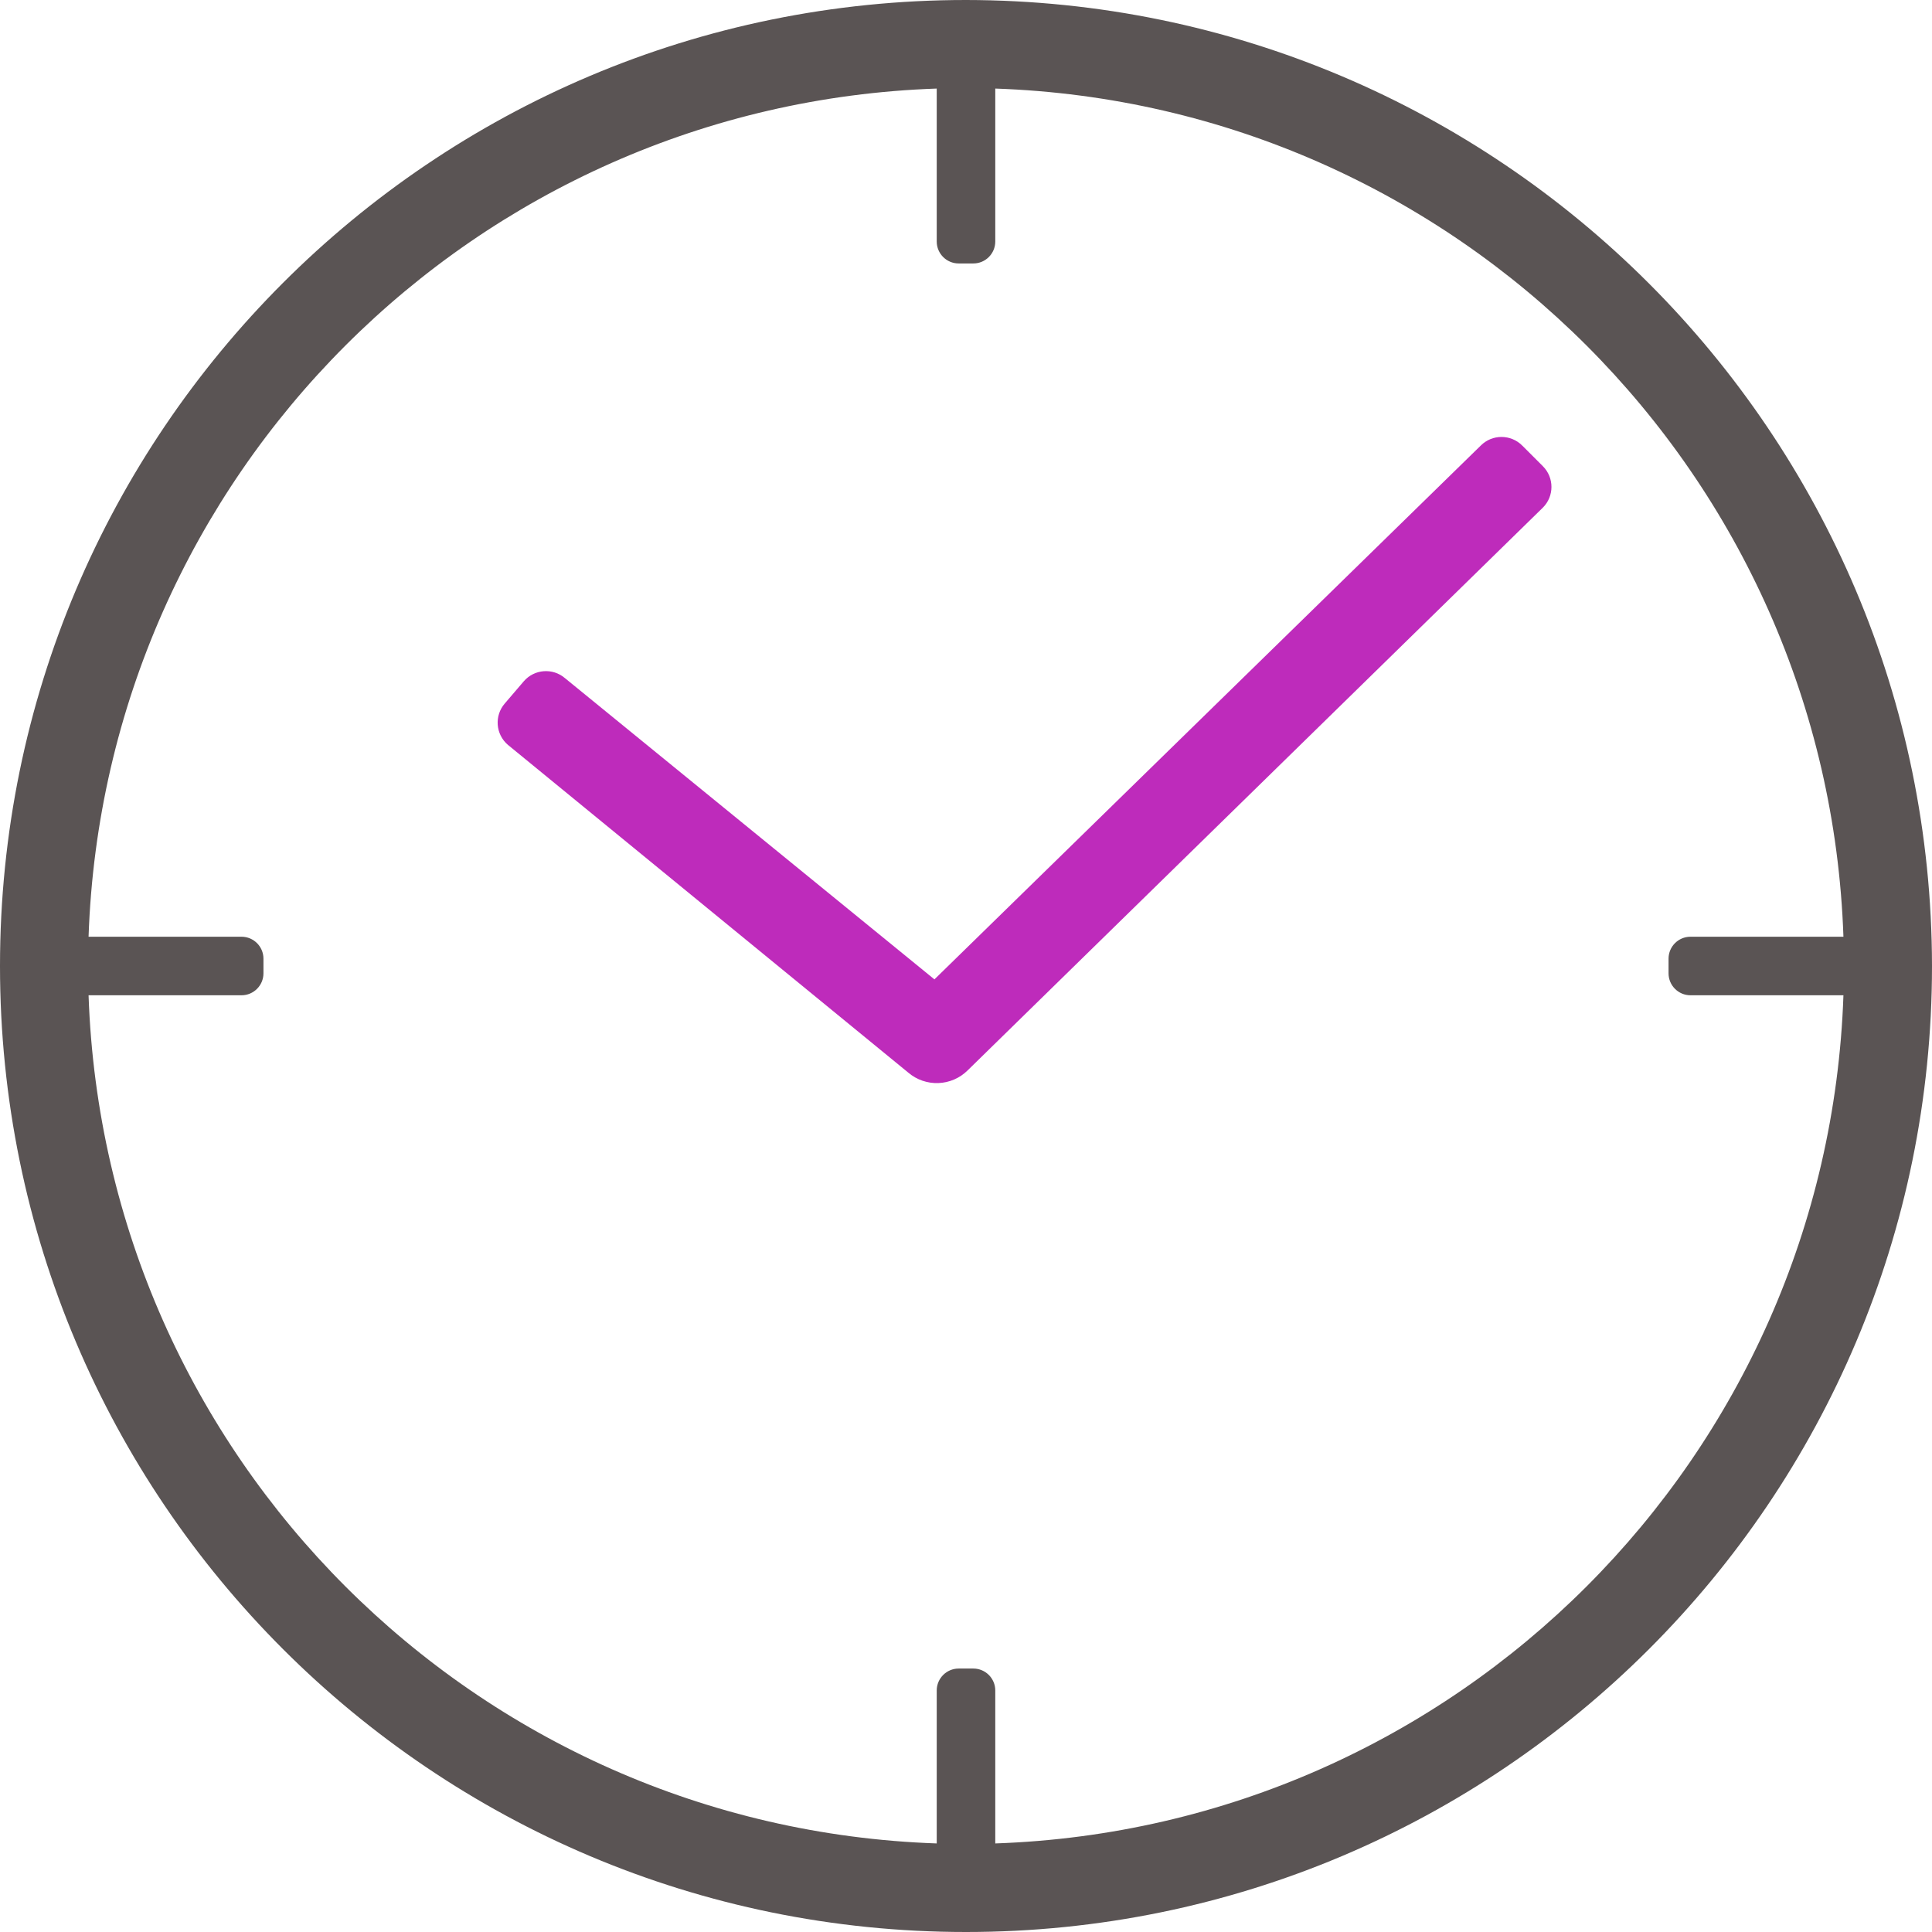
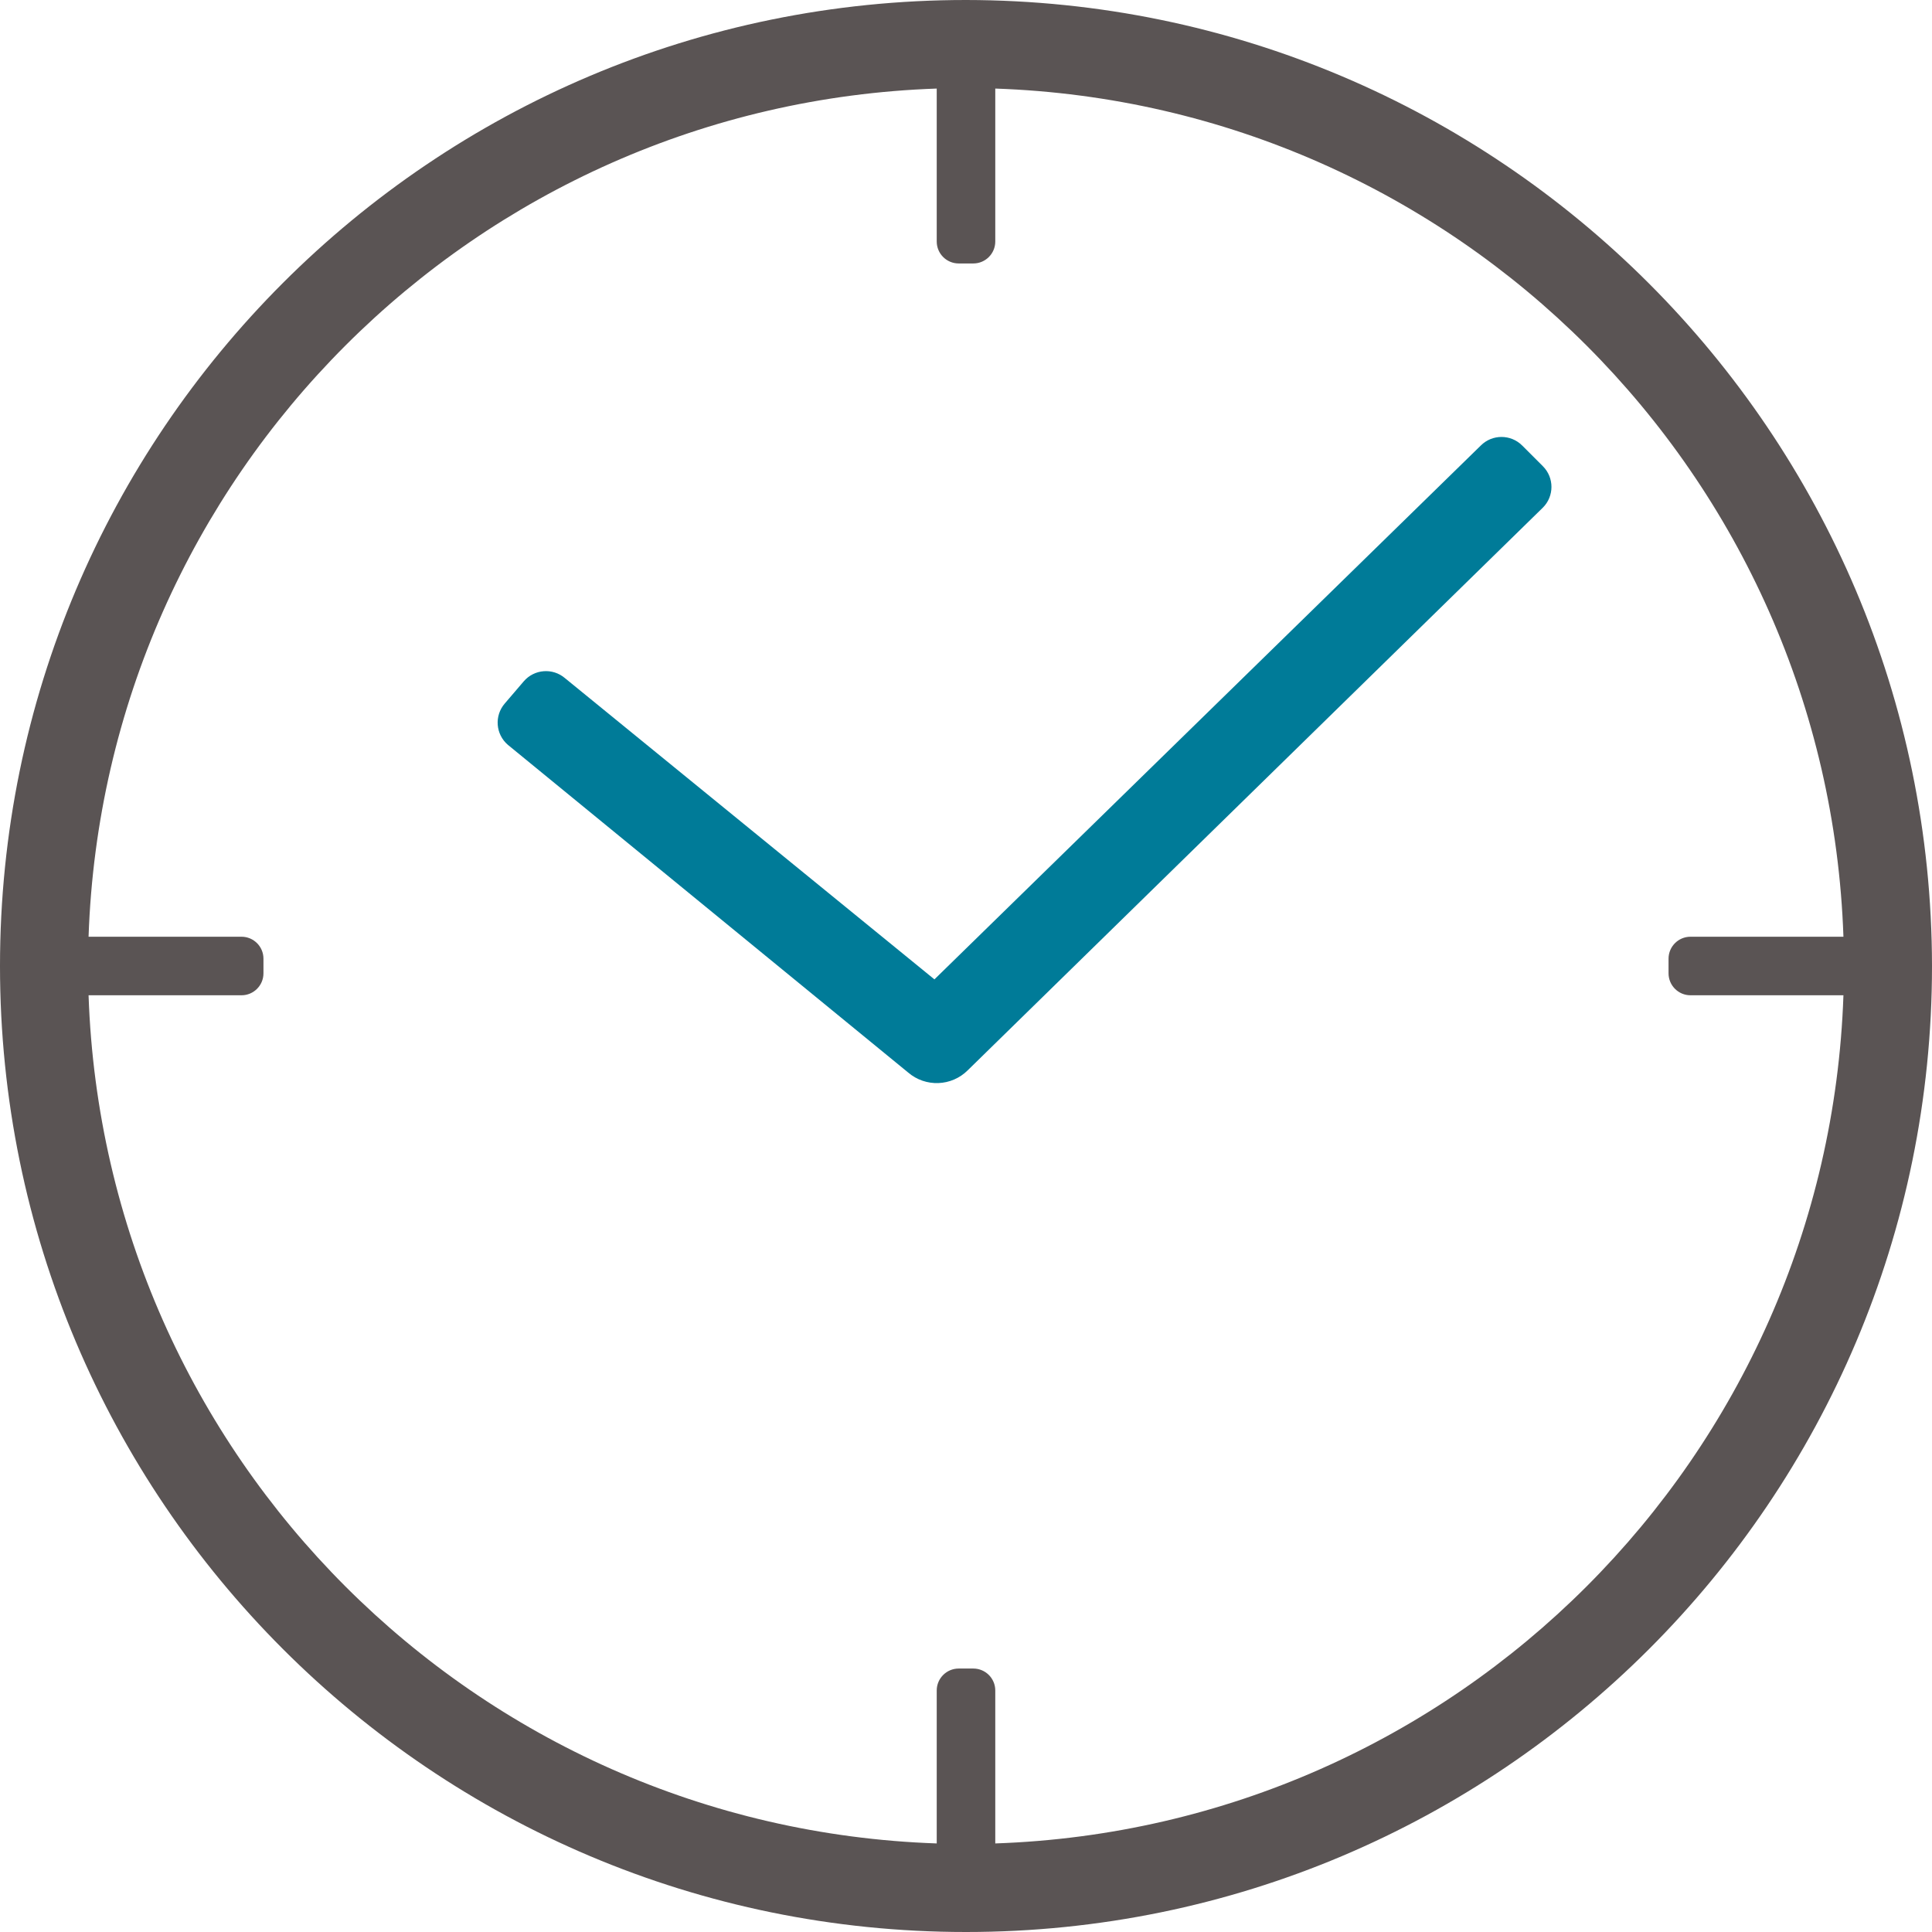
<svg xmlns="http://www.w3.org/2000/svg" id="clock_icn" width="132" height="132" viewBox="0 0 132 132">
-   <path id="clock_arms" d="M62.048,73.278,34.7,50.89a2,2,0,0,1-.217-2.82l1.3-1.518a2,2,0,0,1,2.82-.217l25.24,20.579L101.172,30.44a2,2,0,0,1,2.829,0l1.413,1.413a2,2,0,0,1,0,2.829L66.122,73.122a3,3,0,0,1-4.074.156" fill="#be2bbb" />
+   <path id="clock_arms" d="M62.048,73.278,34.7,50.89a2,2,0,0,1-.217-2.82l1.3-1.518a2,2,0,0,1,2.82-.217l25.24,20.579L101.172,30.44a2,2,0,0,1,2.829,0l1.413,1.413a2,2,0,0,1,0,2.829L66.122,73.122a3,3,0,0,1-4.074.156" fill="#007B98" />
  <path id="clock_outline" d="M66,0a66,66,0,1,0,66,66A66.074,66.074,0,0,0,66,0m2,125.949V115.5a1.5,1.5,0,0,0-1.5-1.5h-1a1.5,1.5,0,0,0-1.5,1.5v10.449A60.054,60.054,0,0,1,6.051,68H16.5A1.5,1.5,0,0,0,18,66.5v-1A1.5,1.5,0,0,0,16.5,64H6.051A60.053,60.053,0,0,1,64,6.051V16.5A1.5,1.5,0,0,0,65.5,18h1A1.5,1.5,0,0,0,68,16.5V6.051A60.053,60.053,0,0,1,125.949,64H115.5a1.5,1.5,0,0,0-1.5,1.5v1a1.5,1.5,0,0,0,1.5,1.5h10.449A60.054,60.054,0,0,1,68,125.949" fill="#5a5454" />
</svg>
